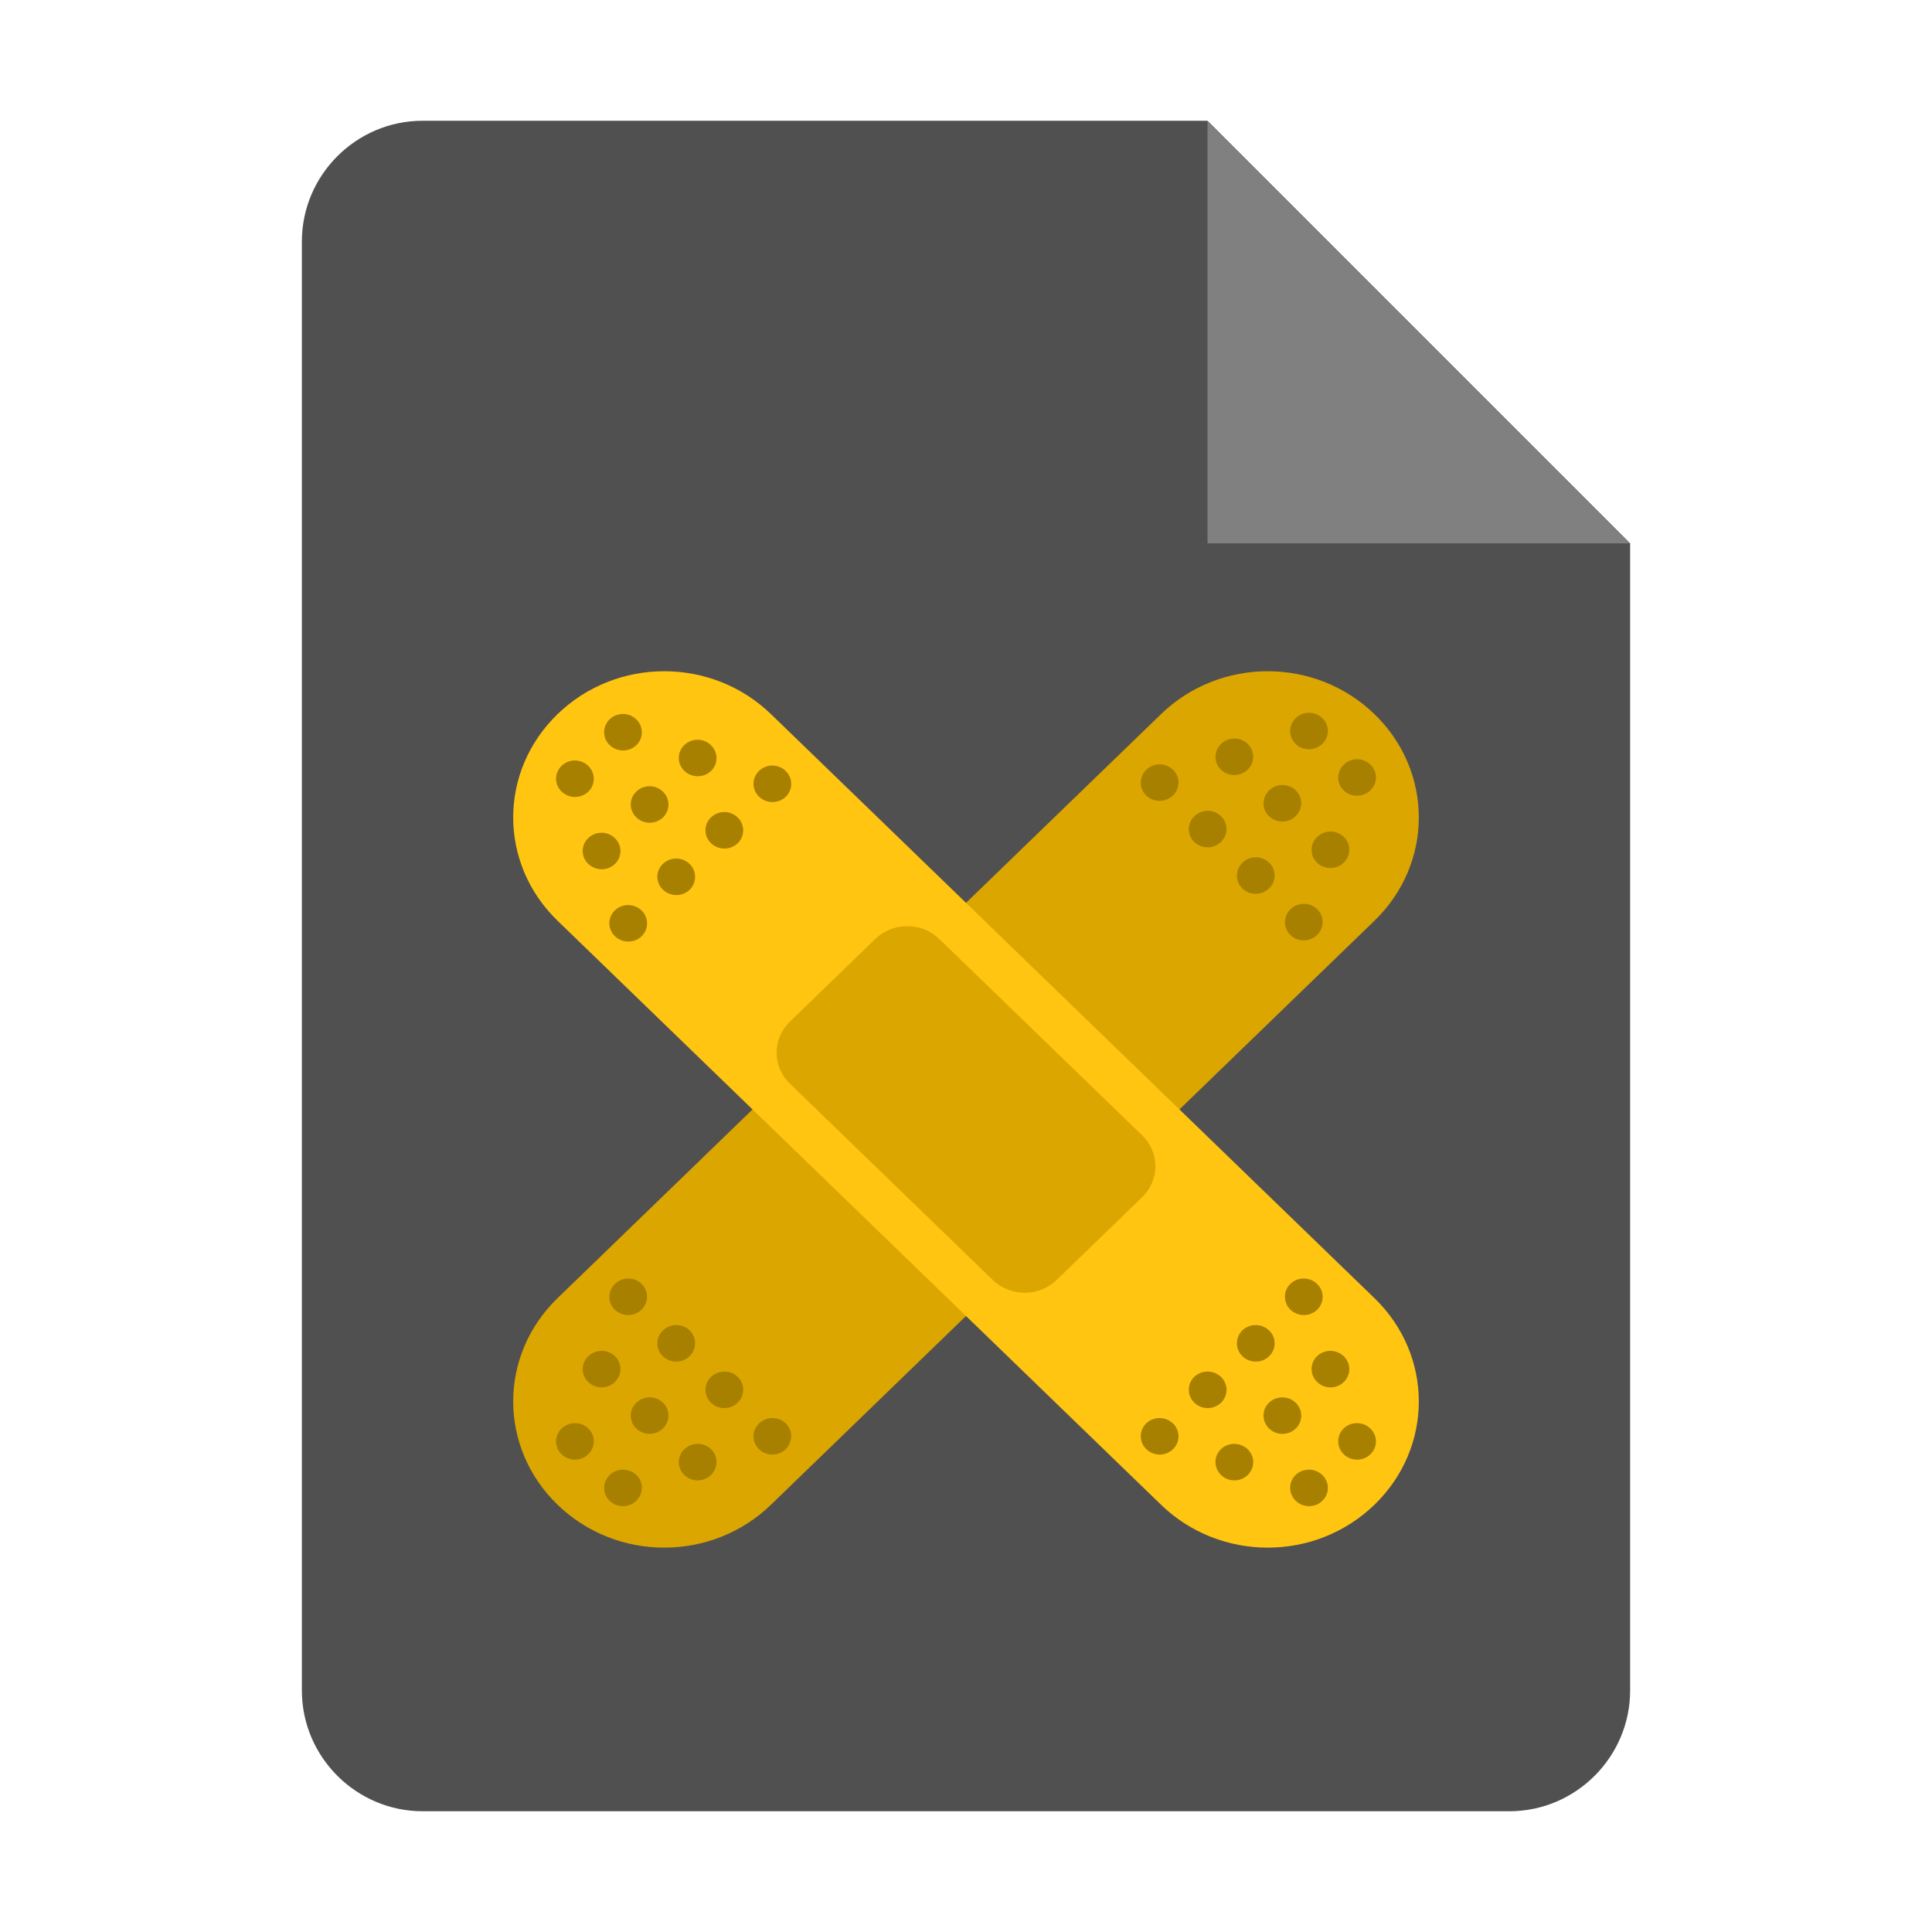
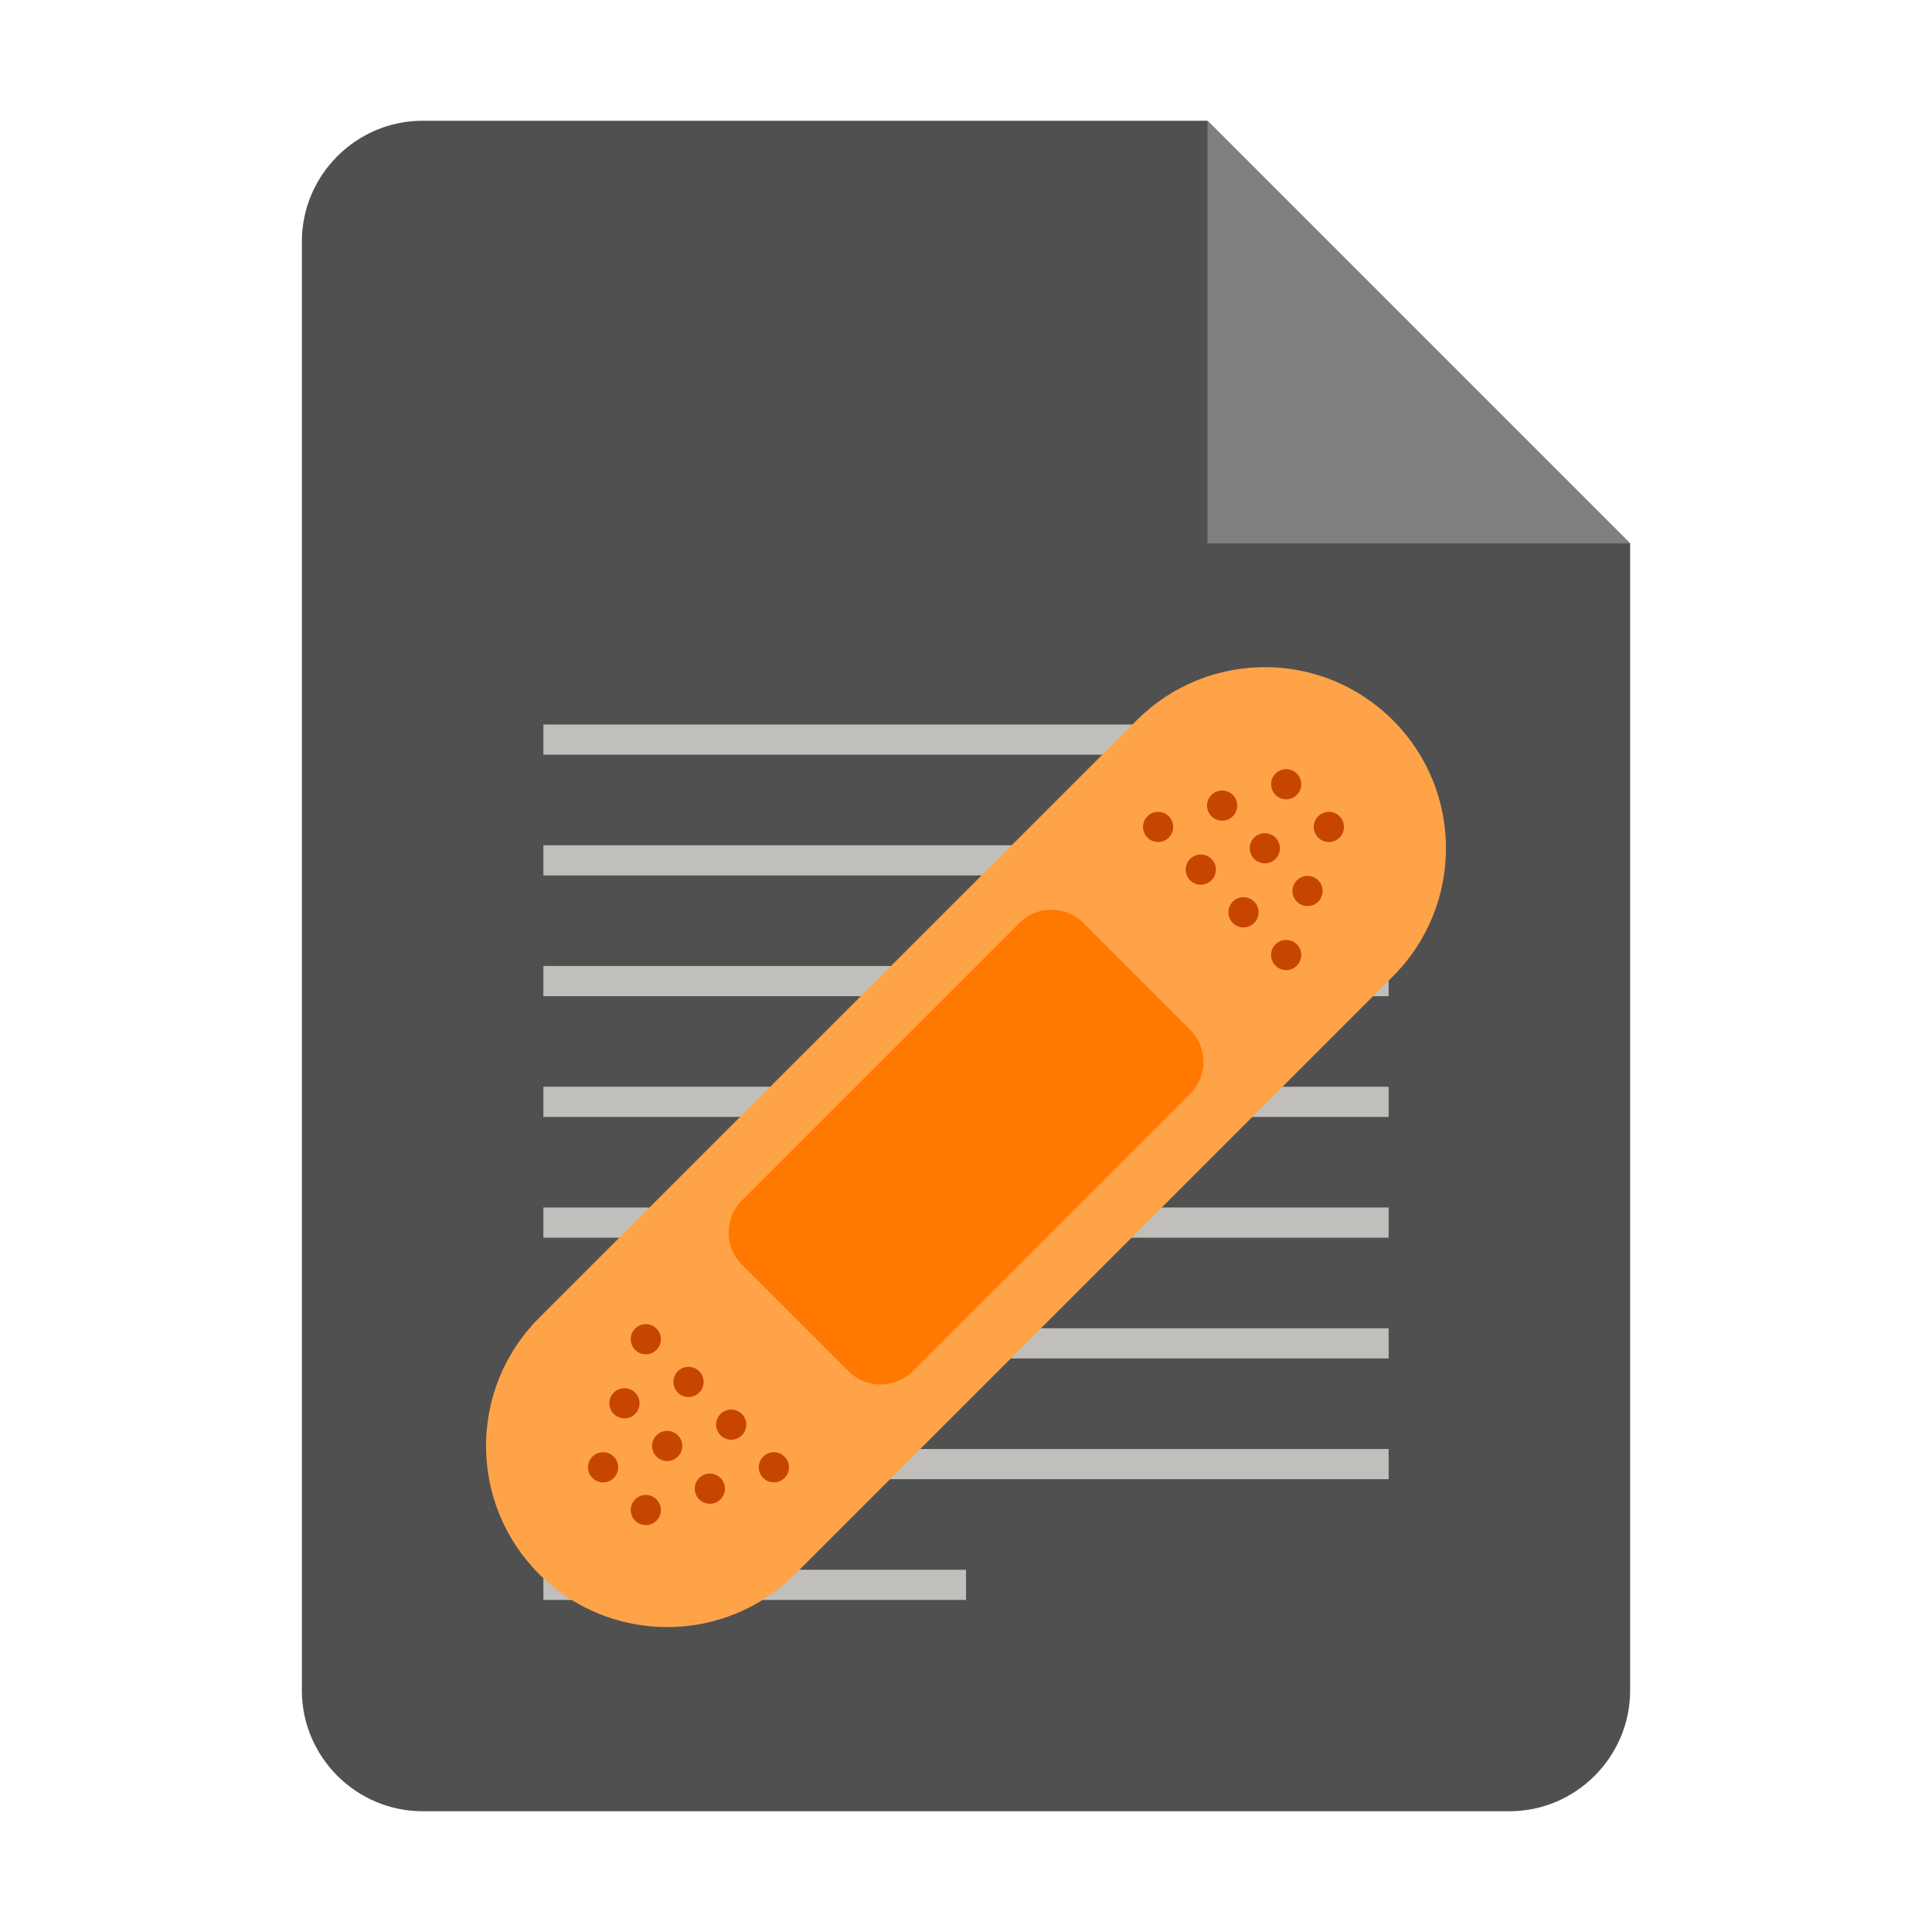
<svg xmlns="http://www.w3.org/2000/svg" width="128" height="128" viewBox="0 0 128 128">
-   <path id="paper" d="M108 36L108 112C108 116.4 104.4 120 100 120L28 120C23.6 120 20 116.4 20 112L20 16C20 11.6 23.6 8 28 8L80 8Z" fill="#505050" />
-   <path id="corner" d="M0 0L28 28L0 28Z" fill="#808080" transform="translate(80 8)" />
-   <path id="rect4316-3" d="M2.938 41.535C2.938 41.535 42.92 2.843 42.92 2.843C46.837 -0.948 53.145 -0.948 57.062 2.843C60.98 6.634 60.98 12.738 57.062 16.529C57.062 16.529 17.08 55.221 17.08 55.221C13.163 59.012 6.855 59.012 2.938 55.221C-0.979 51.43 -0.979 45.326 2.938 41.535C2.938 41.535 2.938 41.535 2.938 41.535Z" fill="#DBA600" transform="translate(34 44.471)" />
-   <path id="rect4316" d="M17.08 2.843C17.08 2.843 57.062 41.535 57.062 41.535C60.98 45.326 60.98 51.43 57.062 55.221C53.145 59.012 46.837 59.012 42.92 55.221C42.92 55.221 2.938 16.529 2.938 16.529C-0.979 12.738 -0.979 6.634 2.938 2.843C6.855 -0.948 13.163 -0.948 17.08 2.843C17.08 2.843 17.08 2.843 17.08 2.843Z" fill="#FFC510" transform="translate(34 44.471)" />
-   <path id="rect5291" d="M10.781 0.853C10.781 0.853 24.216 13.855 24.216 13.855C25.391 14.992 25.391 16.823 24.216 17.96C24.216 17.96 18.559 23.435 18.559 23.435C17.384 24.572 15.492 24.572 14.316 23.435C14.316 23.435 0.881 10.433 0.881 10.433C-0.294 9.296 -0.294 7.465 0.881 6.327C0.881 6.327 6.538 0.853 6.538 0.853C7.713 -0.284 9.606 -0.284 10.781 0.853C10.781 0.853 10.781 0.853 10.781 0.853Z" fill="#DBA600" transform="translate(51.451 61.36)" />
-   <g id="dots" transform="translate(36.84 47.22)">
-     <path id="path3135-5" d="M0.367 0.35C-0.122 0.824 -0.122 1.586 0.367 2.06C0.855 2.534 1.649 2.541 2.137 2.067C2.626 1.593 2.619 0.824 2.13 0.351C1.641 -0.117 0.848 -0.117 0.367 0.35C0.367 0.35 0.367 0.35 0.367 0.35Z" fill="#A88000" transform="translate(3.53 12.744)" />
-     <path id="path3137-9" d="M2.135 0.355C1.645 -0.118 0.857 -0.118 0.367 0.355C-0.122 0.828 -0.122 1.588 0.367 2.061C0.857 2.534 1.652 2.541 2.141 2.068C2.624 1.588 2.617 0.821 2.134 0.355C2.134 0.355 2.135 0.355 2.135 0.355Z" fill="#A88000" transform="translate(6.711 9.66)" />
-     <path id="path3139-2" d="M0.366 2.061C0.855 2.535 1.649 2.541 2.137 2.068C2.626 1.595 2.619 0.828 2.13 0.355C1.641 -0.118 0.855 -0.118 0.366 0.355C-0.122 0.828 -0.122 1.588 0.367 2.061C0.367 2.061 0.366 2.061 0.366 2.061Z" fill="#A88000" transform="translate(9.898 6.58)" />
-     <path id="path3141-2" d="M2.138 2.068C2.626 1.595 2.619 0.827 2.13 0.355C1.641 -0.118 0.855 -0.118 0.366 0.355C-0.122 0.828 -0.122 1.588 0.366 2.061C0.855 2.534 1.648 2.541 2.137 2.068C2.137 2.068 2.138 2.068 2.138 2.068Z" fill="#A88000" transform="translate(13.081 3.5)" />
-     <path id="path3143-8" d="M2.13 0.355C1.641 -0.118 0.855 -0.118 0.367 0.355C-0.122 0.828 -0.122 1.588 0.367 2.061C0.855 2.534 1.648 2.541 2.137 2.068C2.626 1.595 2.619 0.828 2.13 0.355C2.13 0.355 2.13 0.355 2.13 0.355Z" fill="#A88000" transform="translate(1.765 7.951)" />
-     <path id="path3145-9" d="M2.13 0.355C1.641 -0.118 0.855 -0.118 0.367 0.355C-0.122 0.828 -0.122 1.588 0.367 2.061C0.855 2.534 1.648 2.541 2.137 2.068C2.626 1.595 2.619 0.828 2.13 0.355C2.13 0.355 2.13 0.355 2.13 0.355Z" fill="#A88000" transform="translate(4.948 4.87)" />
-     <path id="path3147-7" d="M2.138 2.068C2.626 1.595 2.619 0.827 2.13 0.355C1.641 -0.118 0.855 -0.118 0.366 0.355C-0.122 0.828 -0.122 1.588 0.366 2.061C0.855 2.534 1.648 2.541 2.137 2.068C2.137 2.068 2.138 2.068 2.138 2.068Z" fill="#A88000" transform="translate(8.131 1.79)" />
-     <path id="path3149-3" d="M2.13 0.355C1.641 -0.118 0.855 -0.118 0.367 0.355C-0.122 0.828 -0.122 1.588 0.367 2.061C0.855 2.534 1.648 2.541 2.137 2.068C2.626 1.595 2.619 0.828 2.13 0.355C2.13 0.355 2.13 0.355 2.13 0.355Z" fill="#A88000" transform="translate(0 3.163)" />
-     <path id="path3151-61" d="M2.138 2.07C2.626 1.597 2.619 0.828 2.13 0.355C1.641 -0.118 0.855 -0.118 0.366 0.355C-0.122 0.829 -0.122 1.59 0.366 2.064C0.855 2.537 1.648 2.537 2.137 2.07C2.137 2.07 2.138 2.07 2.138 2.07Z" fill="#A88000" transform="translate(3.184 0.081)" />
-     <path id="path3135-5-2" d="M2.133 0.35C2.622 0.824 2.622 1.586 2.133 2.06C1.645 2.534 0.851 2.541 0.363 2.067C-0.126 1.593 -0.119 0.824 0.37 0.351C0.858 -0.117 1.652 -0.117 2.133 0.35C2.133 0.35 2.133 0.35 2.133 0.35Z" fill="#A88000" transform="translate(48.291 12.662)" />
-     <path id="path3137-9-5" d="M0.365 0.355C0.855 -0.118 1.643 -0.118 2.133 0.355C2.622 0.828 2.622 1.588 2.133 2.061C1.643 2.534 0.848 2.541 0.359 2.068C-0.124 1.588 -0.117 0.821 0.366 0.355C0.366 0.355 0.365 0.355 0.365 0.355Z" fill="#A88000" transform="translate(45.109 9.579)" />
-     <path id="path3139-2-4" d="M2.134 2.061C1.645 2.535 0.852 2.541 0.363 2.068C-0.126 1.595 -0.119 0.828 0.37 0.355C0.859 -0.118 1.645 -0.118 2.134 0.355C2.622 0.828 2.622 1.588 2.134 2.061C2.134 2.061 2.134 2.061 2.134 2.061Z" fill="#A88000" transform="translate(41.922 6.499)" />
-     <path id="path3141-2-7" d="M0.363 2.068C-0.126 1.595 -0.119 0.827 0.371 0.355C0.859 -0.118 1.645 -0.118 2.134 0.355C2.622 0.828 2.622 1.588 2.134 2.061C1.645 2.534 0.852 2.541 0.364 2.068C0.364 2.068 0.363 2.068 0.363 2.068Z" fill="#A88000" transform="translate(38.74 3.419)" />
-     <path id="path3143-8-4" d="M0.37 0.355C0.859 -0.118 1.645 -0.118 2.133 0.355C2.622 0.828 2.622 1.588 2.133 2.061C1.645 2.534 0.852 2.541 0.363 2.068C-0.126 1.595 -0.119 0.828 0.37 0.355C0.37 0.355 0.37 0.355 0.37 0.355Z" fill="#A88000" transform="translate(50.056 7.87)" />
-     <path id="path3145-9-4" d="M0.37 0.355C0.859 -0.118 1.645 -0.118 2.133 0.355C2.622 0.828 2.622 1.588 2.133 2.061C1.645 2.534 0.852 2.541 0.363 2.068C-0.126 1.595 -0.119 0.828 0.37 0.355C0.37 0.355 0.37 0.355 0.37 0.355Z" fill="#A88000" transform="translate(46.872 4.789)" />
-     <path id="path3147-7-3" d="M0.363 2.068C-0.126 1.595 -0.119 0.827 0.371 0.355C0.859 -0.118 1.645 -0.118 2.134 0.355C2.623 0.828 2.622 1.588 2.134 2.061C1.645 2.534 0.852 2.541 0.364 2.068C0.364 2.068 0.363 2.068 0.363 2.068Z" fill="#A88000" transform="translate(43.689 1.709)" />
-     <path id="path3149-3-0" d="M0.37 0.355C0.859 -0.118 1.645 -0.118 2.133 0.355C2.622 0.828 2.622 1.588 2.133 2.061C1.645 2.534 0.852 2.541 0.363 2.068C-0.126 1.595 -0.119 0.828 0.37 0.355C0.37 0.355 0.37 0.355 0.37 0.355Z" fill="#A88000" transform="translate(51.82 3.081)" />
-     <path id="path3151-61-7" d="M0.363 2.07C-0.126 1.597 -0.119 0.828 0.371 0.355C0.859 -0.118 1.645 -0.118 2.134 0.355C2.622 0.829 2.622 1.59 2.134 2.064C1.645 2.537 0.852 2.537 0.364 2.07C0.364 2.07 0.363 2.07 0.363 2.07Z" fill="#A88000" transform="translate(48.636 0)" />
-     <path id="path3135-5-6" d="M2.133 2.069C2.622 1.595 2.622 0.833 2.133 0.359C1.645 -0.115 0.851 -0.122 0.363 0.352C-0.126 0.826 -0.119 1.595 0.37 2.069C0.858 2.536 1.652 2.536 2.133 2.069C2.133 2.069 2.133 2.069 2.133 2.069Z" fill="#A88000" transform="translate(48.29 37.486)" />
-     <path id="path3137-9-8" d="M0.365 2.065C0.855 2.538 1.643 2.538 2.133 2.065C2.622 1.592 2.622 0.831 2.133 0.358C1.643 -0.115 0.848 -0.121 0.359 0.351C-0.124 0.831 -0.117 1.599 0.366 2.065C0.366 2.065 0.365 2.065 0.365 2.065Z" fill="#A88000" transform="translate(45.109 40.57)" />
-     <path id="path3139-2-8" d="M2.134 0.358C1.645 -0.115 0.852 -0.122 0.363 0.351C-0.126 0.824 -0.119 1.592 0.37 2.065C0.859 2.538 1.645 2.538 2.134 2.065C2.622 1.592 2.622 0.831 2.134 0.358C2.134 0.358 2.134 0.358 2.134 0.358Z" fill="#A88000" transform="translate(41.922 43.65)" />
-     <path id="path3141-2-4" d="M0.363 0.351C-0.126 0.824 -0.119 1.592 0.371 2.065C0.859 2.538 1.645 2.538 2.134 2.065C2.622 1.592 2.622 0.831 2.134 0.358C1.645 -0.115 0.852 -0.122 0.364 0.351C0.364 0.351 0.363 0.351 0.363 0.351Z" fill="#A88000" transform="translate(38.74 46.73)" />
-     <path id="path3143-8-3" d="M0.37 2.065C0.859 2.537 1.645 2.537 2.133 2.065C2.622 1.592 2.622 0.831 2.133 0.358C1.645 -0.115 0.852 -0.121 0.363 0.351C-0.126 0.824 -0.119 1.592 0.37 2.065C0.37 2.065 0.37 2.065 0.37 2.065Z" fill="#A88000" transform="translate(50.056 42.279)" />
-     <path id="path3145-9-1" d="M0.37 2.065C0.859 2.537 1.645 2.537 2.133 2.065C2.622 1.592 2.622 0.831 2.133 0.358C1.645 -0.115 0.852 -0.121 0.363 0.351C-0.126 0.824 -0.119 1.592 0.37 2.065C0.37 2.065 0.37 2.065 0.37 2.065Z" fill="#A88000" transform="translate(46.872 45.36)" />
-     <path id="path3147-7-4" d="M0.363 0.351C-0.126 0.824 -0.119 1.592 0.371 2.065C0.859 2.538 1.645 2.538 2.134 2.065C2.623 1.592 2.622 0.831 2.134 0.358C1.645 -0.115 0.852 -0.122 0.364 0.351C0.364 0.351 0.363 0.351 0.363 0.351Z" fill="#A88000" transform="translate(43.689 48.44)" />
-     <path id="path3149-3-9" d="M0.37 2.065C0.859 2.537 1.645 2.537 2.133 2.065C2.622 1.592 2.622 0.831 2.133 0.358C1.645 -0.115 0.852 -0.121 0.363 0.351C-0.126 0.824 -0.119 1.592 0.37 2.065C0.37 2.065 0.37 2.065 0.37 2.065Z" fill="#A88000" transform="translate(51.82 47.067)" />
-     <path id="path3151-61-2" d="M0.363 0.349C-0.126 0.823 -0.119 1.591 0.371 2.064C0.859 2.538 1.645 2.538 2.134 2.064C2.622 1.591 2.622 0.829 2.134 0.356C1.645 -0.117 0.852 -0.117 0.364 0.349C0.364 0.349 0.363 0.349 0.363 0.349Z" fill="#A88000" transform="translate(48.636 50.149)" />
-     <path id="path3135-5-68" d="M0.367 2.069C-0.122 1.595 -0.122 0.833 0.367 0.359C0.855 -0.115 1.649 -0.122 2.137 0.352C2.626 0.826 2.619 1.595 2.13 2.069C1.641 2.536 0.848 2.536 0.367 2.069C0.367 2.069 0.367 2.069 0.367 2.069Z" fill="#A88000" transform="translate(3.53 37.486)" />
-     <path id="path3137-9-9" d="M2.135 2.065C1.645 2.538 0.857 2.538 0.367 2.065C-0.122 1.592 -0.122 0.831 0.367 0.358C0.857 -0.115 1.652 -0.121 2.141 0.351C2.624 0.831 2.617 1.599 2.134 2.065C2.134 2.065 2.135 2.065 2.135 2.065Z" fill="#A88000" transform="translate(6.711 40.57)" />
-     <path id="path3139-2-2" d="M0.366 0.358C0.855 -0.115 1.649 -0.122 2.137 0.351C2.626 0.824 2.619 1.592 2.13 2.065C1.641 2.538 0.855 2.538 0.366 2.065C-0.122 1.592 -0.122 0.831 0.367 0.358C0.367 0.358 0.366 0.358 0.366 0.358Z" fill="#A88000" transform="translate(9.898 43.65)" />
-     <path id="path3141-2-6" d="M2.138 0.351C2.626 0.824 2.619 1.592 2.13 2.065C1.641 2.538 0.855 2.538 0.366 2.065C-0.122 1.592 -0.122 0.831 0.366 0.358C0.855 -0.115 1.648 -0.122 2.137 0.351C2.137 0.351 2.138 0.351 2.138 0.351Z" fill="#A88000" transform="translate(13.081 46.73)" />
-     <path id="path3143-8-6" d="M2.13 2.065C1.641 2.537 0.855 2.537 0.367 2.065C-0.122 1.592 -0.122 0.831 0.367 0.358C0.855 -0.115 1.648 -0.121 2.137 0.351C2.626 0.824 2.619 1.592 2.13 2.065C2.13 2.065 2.13 2.065 2.13 2.065Z" fill="#A88000" transform="translate(1.765 42.279)" />
-     <path id="path3145-9-49" d="M2.13 2.065C1.641 2.537 0.855 2.537 0.367 2.065C-0.122 1.592 -0.122 0.831 0.367 0.358C0.855 -0.115 1.648 -0.121 2.137 0.351C2.626 0.824 2.619 1.592 2.13 2.065C2.13 2.065 2.13 2.065 2.13 2.065Z" fill="#A88000" transform="translate(4.948 45.36)" />
-     <path id="path3147-7-5" d="M2.138 0.351C2.626 0.824 2.619 1.592 2.13 2.065C1.641 2.538 0.855 2.538 0.366 2.065C-0.122 1.592 -0.122 0.831 0.366 0.358C0.855 -0.115 1.648 -0.122 2.137 0.351C2.137 0.351 2.138 0.351 2.138 0.351Z" fill="#A88000" transform="translate(8.131 48.44)" />
-     <path id="path3149-3-04" d="M2.13 2.065C1.641 2.537 0.855 2.537 0.367 2.065C-0.122 1.592 -0.122 0.831 0.367 0.358C0.855 -0.115 1.648 -0.121 2.137 0.351C2.626 0.824 2.619 1.592 2.13 2.065C2.13 2.065 2.13 2.065 2.13 2.065Z" fill="#A88000" transform="translate(0 47.067)" />
-     <path id="path3151-61-8" d="M2.138 0.349C2.626 0.823 2.619 1.591 2.13 2.064C1.641 2.538 0.855 2.538 0.366 2.064C-0.122 1.591 -0.122 0.829 0.366 0.356C0.855 -0.117 1.648 -0.117 2.137 0.349C2.137 0.349 2.138 0.349 2.138 0.349Z" fill="#A88000" transform="translate(3.184 50.149)" />
+   <path d="M88 28L88 104C88 108.4 84.4 112 80 112L8 112C3.6 112 0 108.4 0 104L0 8C0 3.6 3.6 0 8 0L60 0Z" fill="#505050" transform="translate(20 8)" />
+   <path d="M28 28L0 28L0 0Z" fill="#808080" transform="translate(80 8)" />
+   <path d="M0 0L56 0M0 8L56 8M0 16L56 16M0 24L56 24M0 32L56 32M0 40L56 40M0 48L56 48M0 56L28 56" fill="none" stroke="#C0BFBC" stroke-width="2" transform="translate(36 49)" />
+   <g transform="translate(52 36) rotate(45 12 40)">
+     <rect width="24" height="80" rx="12" fill="#FFA348" />
+     <rect width="16" height="32" rx="3" x="4" y="24" fill="#FF7800" />
+     <g fill="#C64600">
+       <circle r="1" cx="6" cy="64" />
+       <circle r="1" cx="10" cy="64" />
+       <circle r="1" cx="14" cy="64" />
+       <circle r="1" cx="18" cy="64" />
+       <circle r="1" cx="8" cy="68" />
+       <circle r="1" cx="12" cy="68" />
+       <circle r="1" cx="16" cy="68" />
+       <circle r="1" cx="10" cy="72" />
+       <circle r="1" cx="14" cy="72" />
+       <circle r="1" cx="6" cy="16" />
+       <circle r="1" cx="10" cy="16" />
+       <circle r="1" cx="14" cy="16" />
+       <circle r="1" cx="18" cy="16" />
+       <circle r="1" cx="8" cy="12" />
+       <circle r="1" cx="12" cy="12" />
+       <circle r="1" cx="16" cy="12" />
+       <circle r="1" cx="10" cy="8" />
+       <circle r="1" cx="14" cy="8" />
+     </g>
  </g>
</svg>
